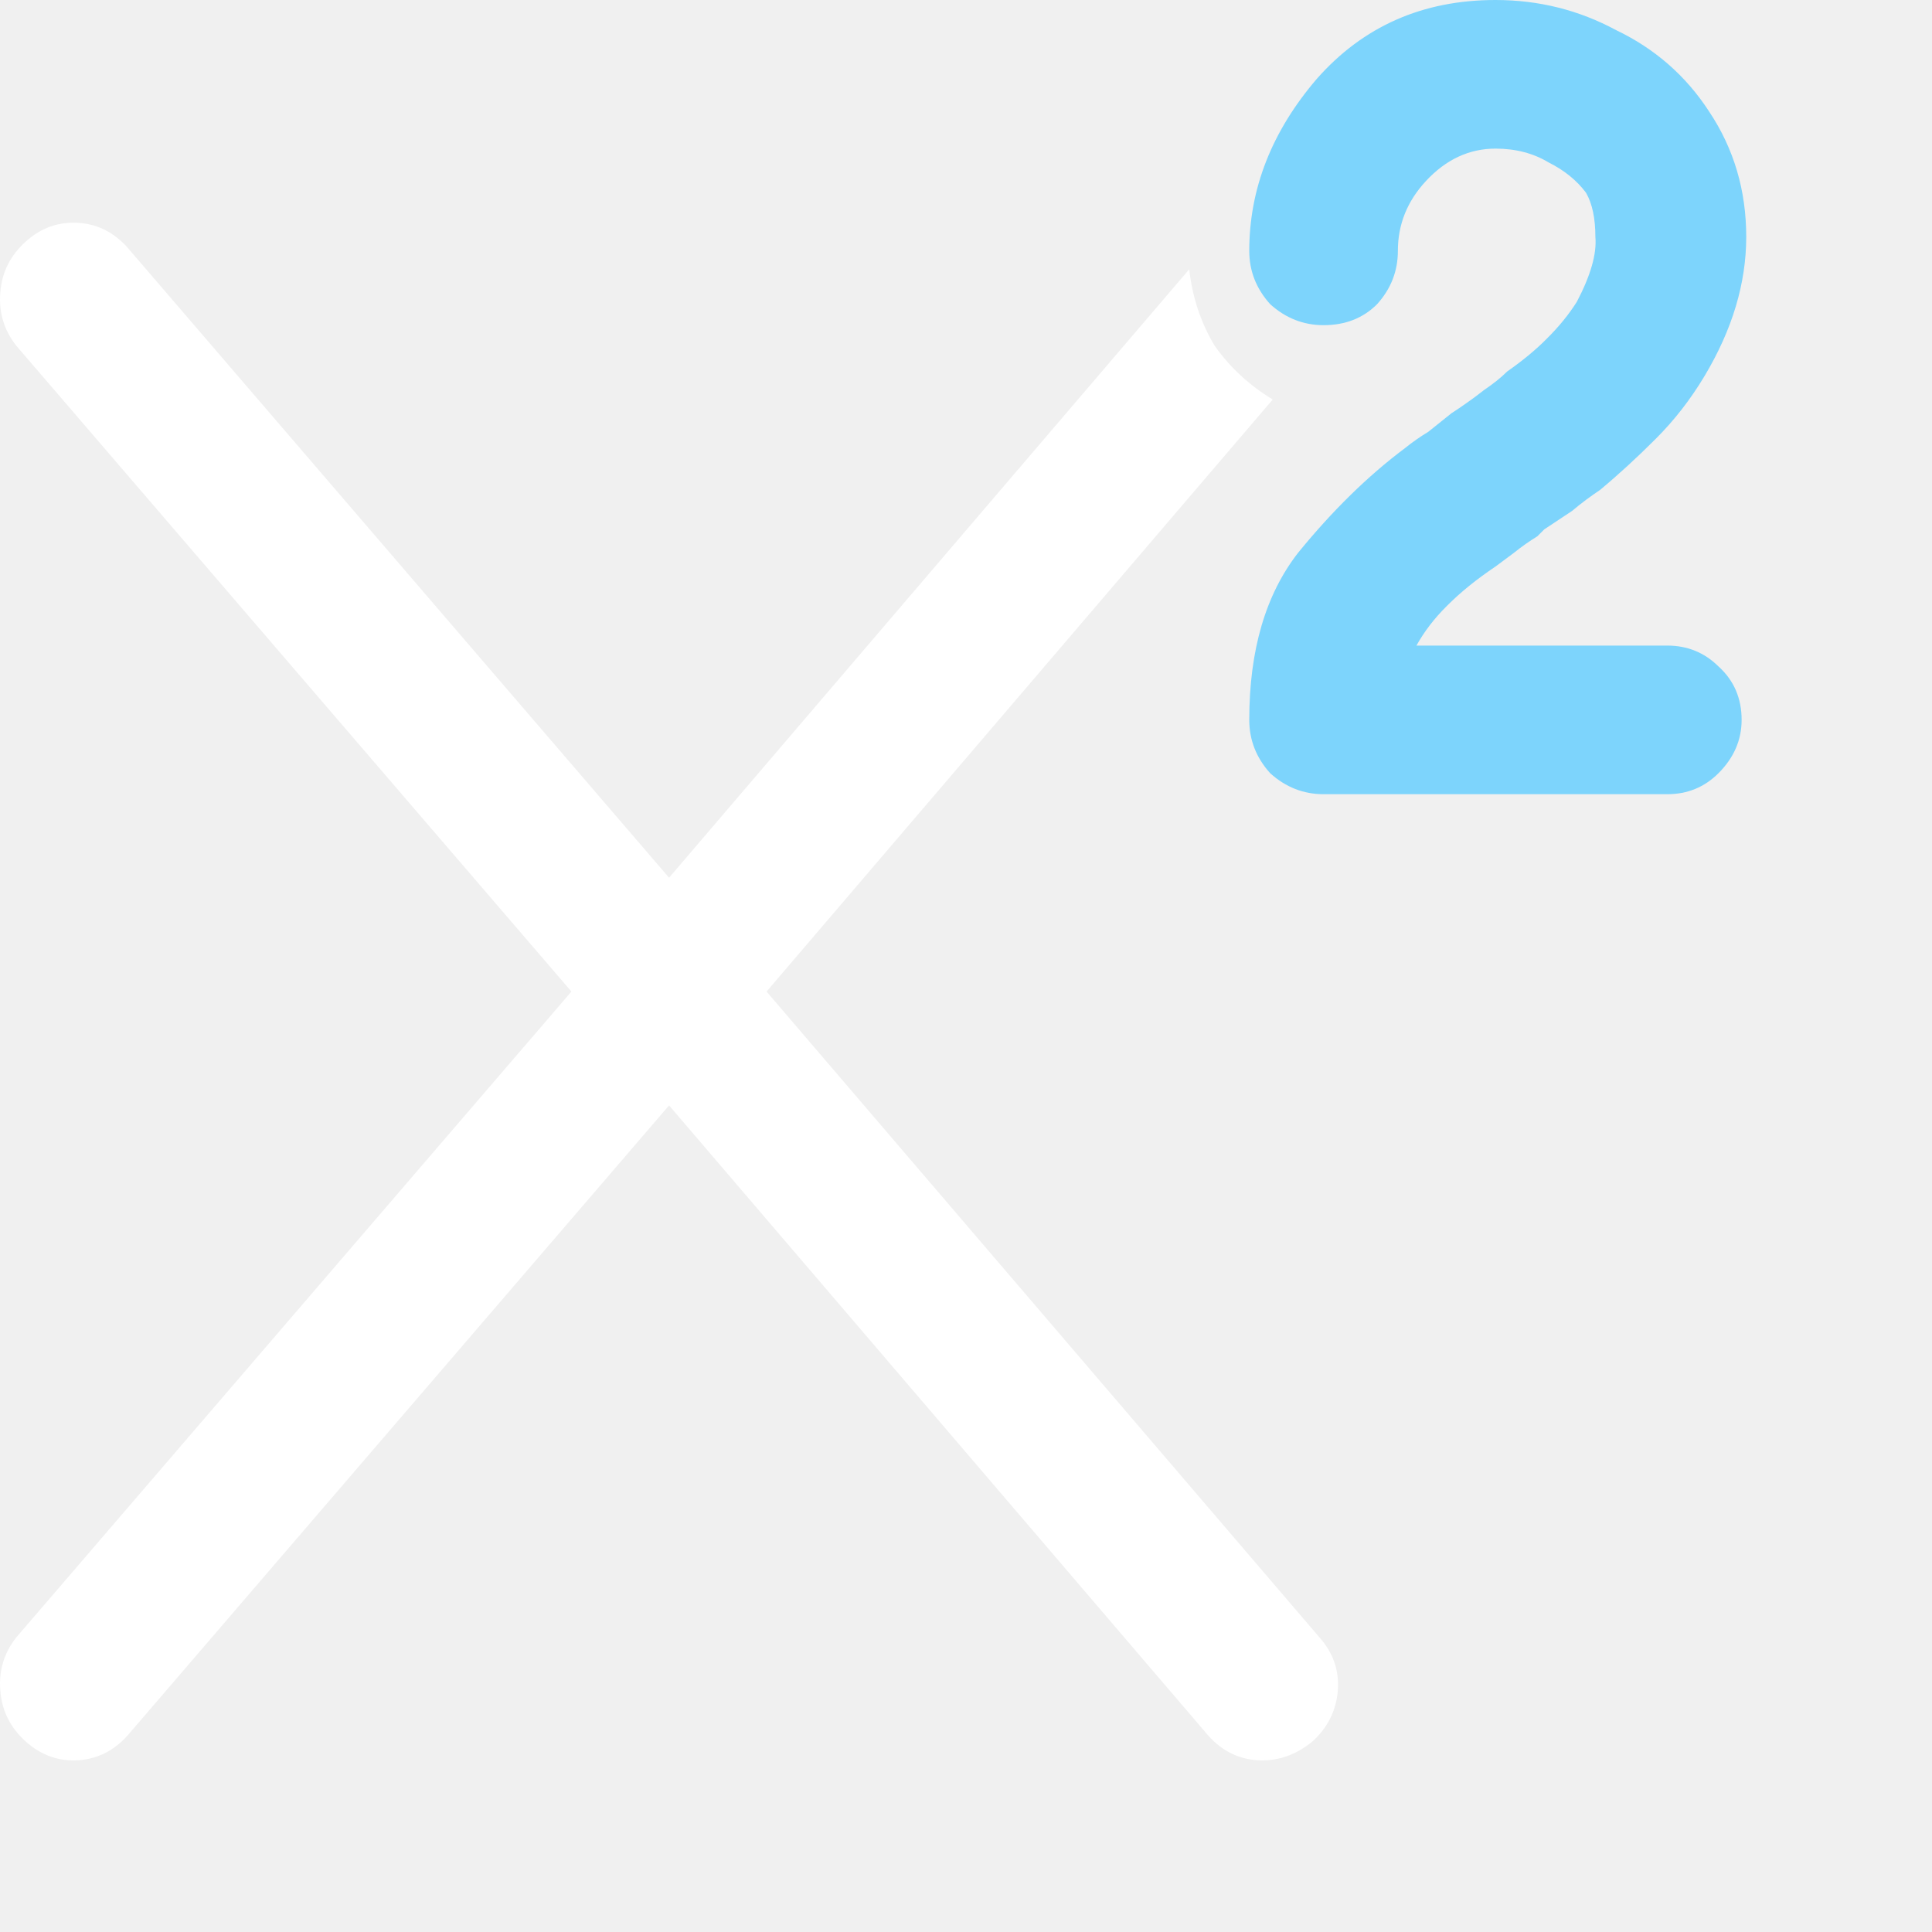
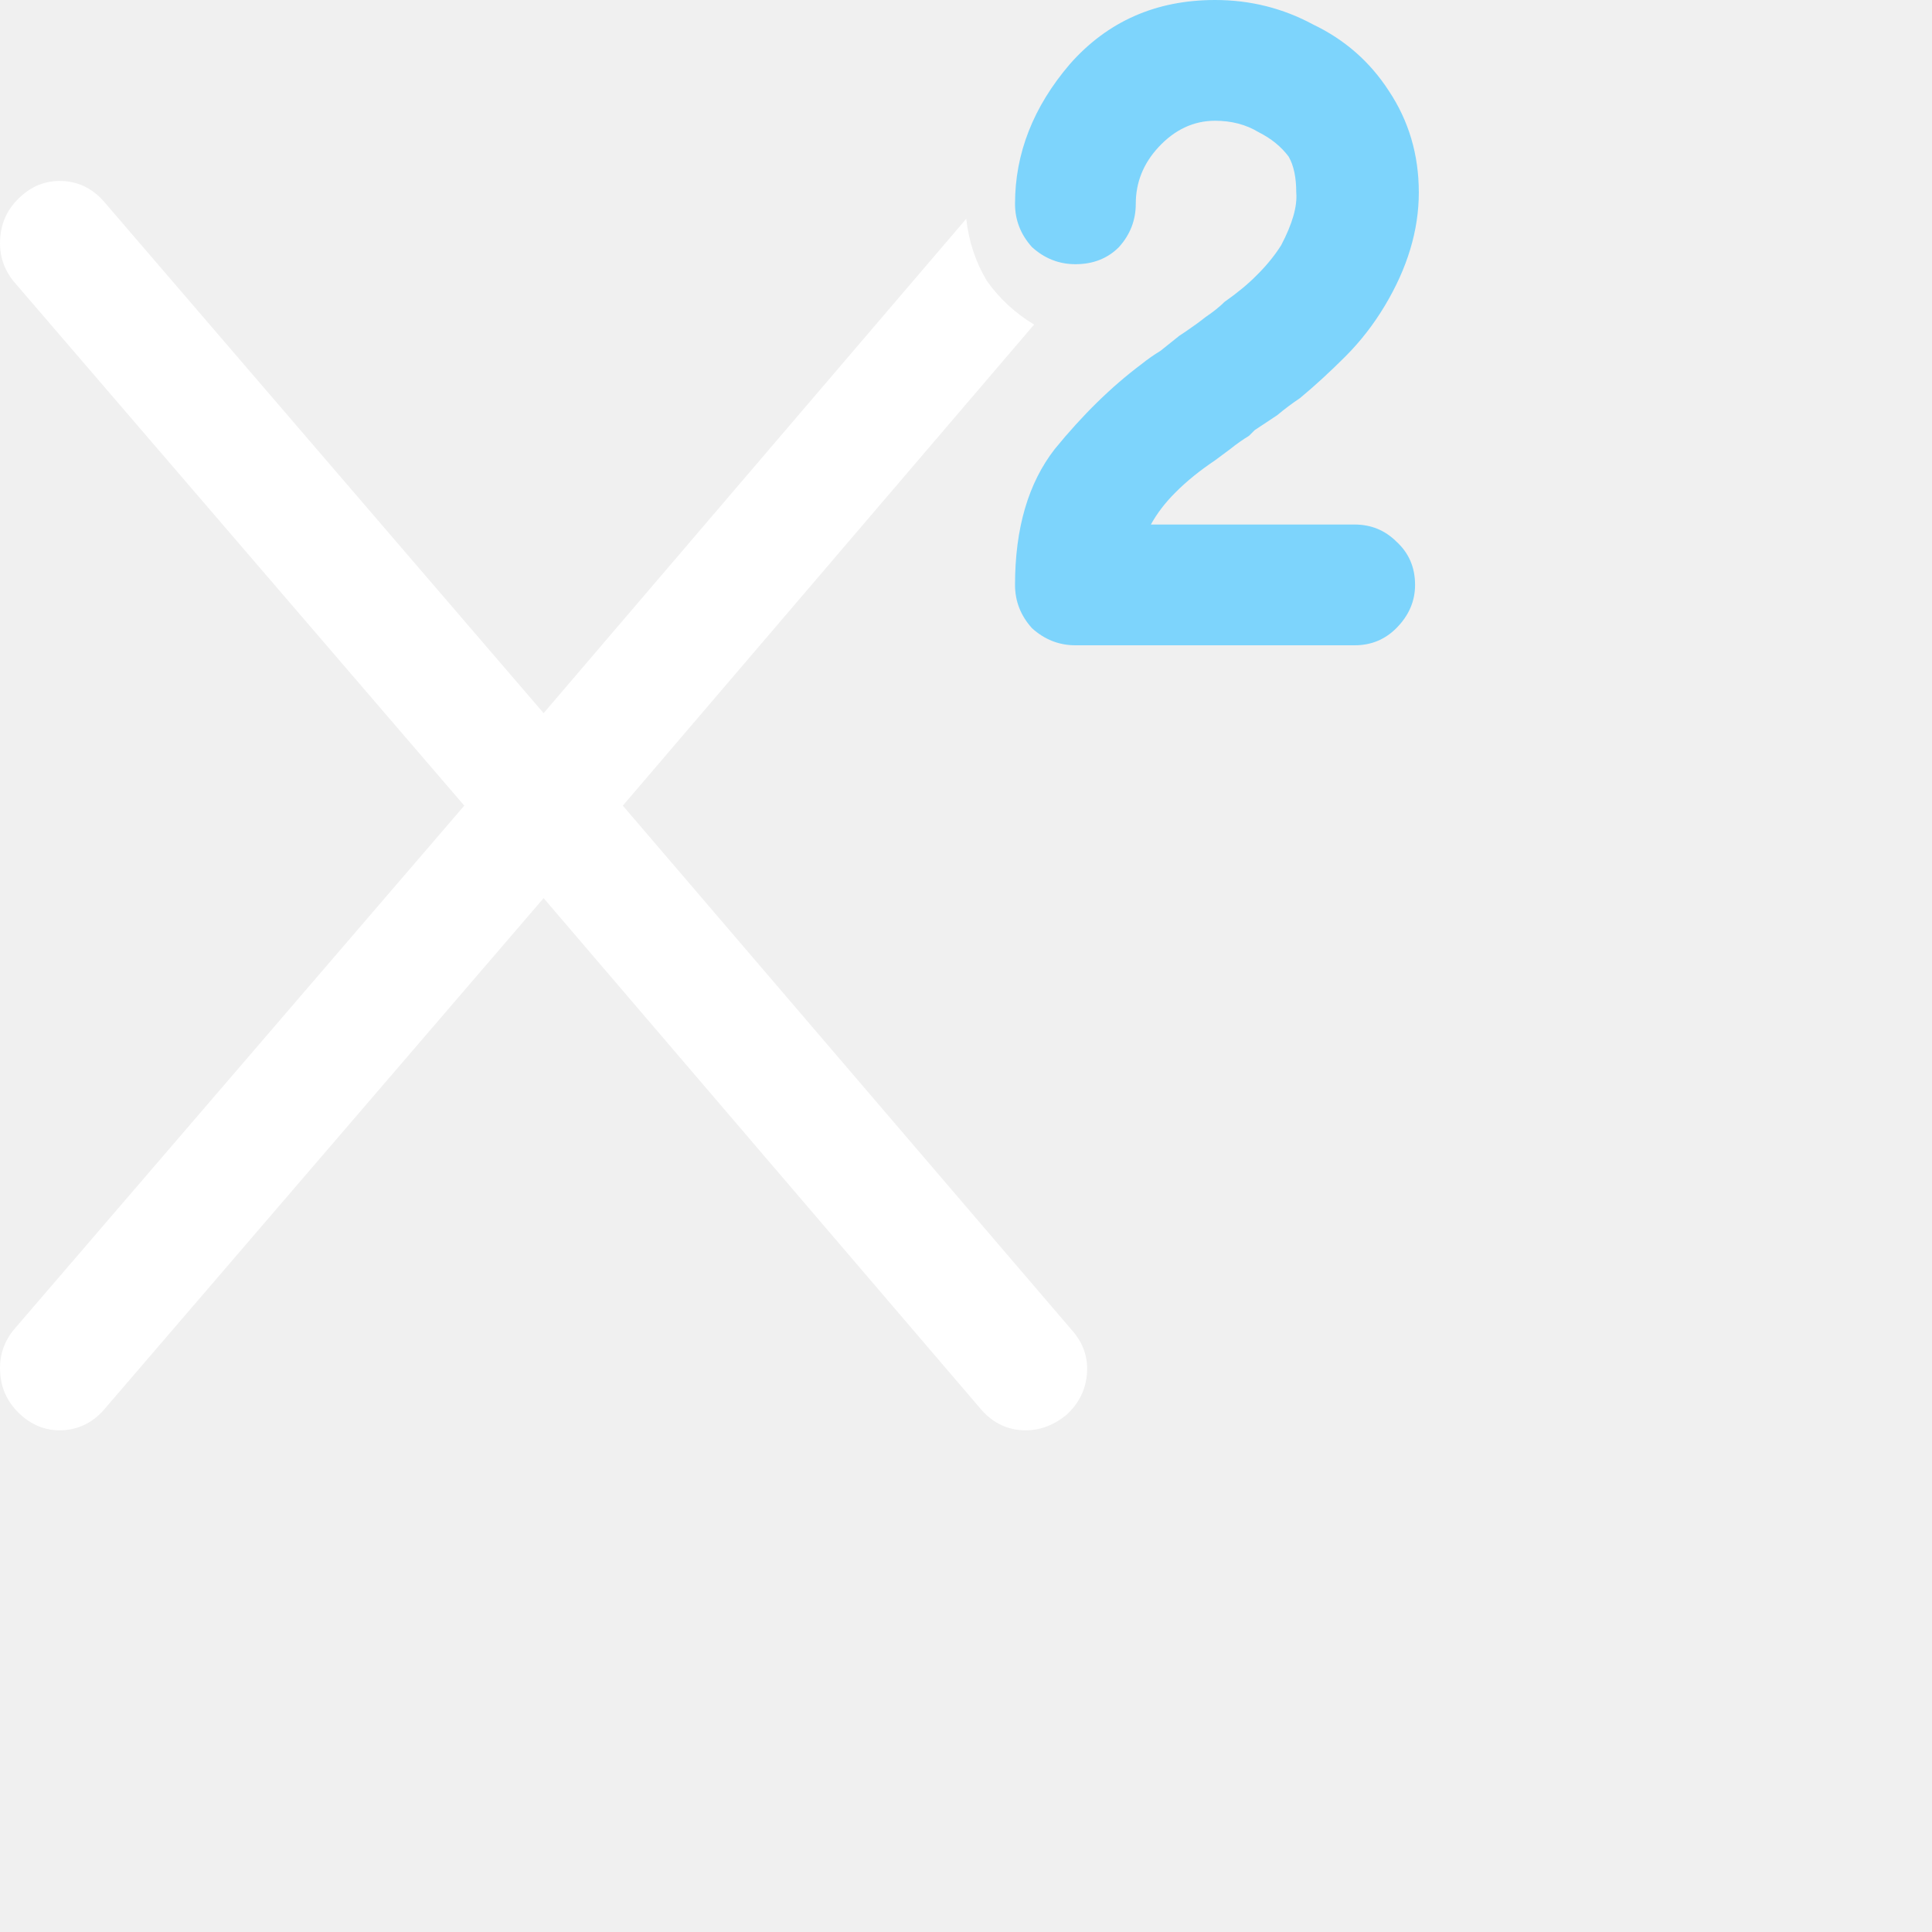
- <svg xmlns="http://www.w3.org/2000/svg" width="13" height="13" viewBox="0 0 13 13" fill="none">
+ <svg xmlns="http://www.w3.org/2000/svg" viewBox="0 0 16 16" fill="none">
  <path d="M10.063 1C9.886 1 9.729 1.073 9.594 1.219C9.469 1.354 9.406 1.51 9.406 1.688C9.406 1.823 9.36 1.943 9.266 2.047C9.172 2.141 9.052 2.188 8.906 2.188C8.771 2.188 8.651 2.141 8.547 2.047C8.453 1.943 8.406 1.823 8.406 1.688C8.406 1.271 8.557 0.885 8.86 0.531C9.172 0.177 9.573 0 10.063 0C10.354 0 10.625 0.068 10.875 0.203C11.136 0.328 11.344 0.51 11.5 0.75C11.667 1 11.75 1.281 11.75 1.594C11.75 1.906 11.656 2.219 11.469 2.531C11.375 2.688 11.266 2.828 11.141 2.953C11.016 3.078 10.891 3.193 10.766 3.297C10.703 3.339 10.641 3.385 10.578 3.438C10.516 3.479 10.453 3.521 10.391 3.562L10.344 3.609C10.292 3.641 10.24 3.677 10.188 3.719C10.146 3.75 10.104 3.781 10.063 3.812C9.938 3.896 9.828 3.984 9.735 4.078C9.651 4.161 9.583 4.25 9.531 4.344H11.219C11.354 4.344 11.469 4.391 11.563 4.484C11.667 4.578 11.719 4.698 11.719 4.844C11.719 4.979 11.667 5.099 11.563 5.203C11.469 5.297 11.354 5.344 11.219 5.344H8.906C8.771 5.344 8.651 5.297 8.547 5.203C8.453 5.099 8.406 4.979 8.406 4.844C8.406 4.375 8.516 4 8.735 3.719C8.964 3.438 9.203 3.203 9.453 3.016C9.505 2.974 9.557 2.938 9.61 2.906C9.662 2.865 9.714 2.823 9.766 2.781L9.813 2.75C9.875 2.708 9.932 2.667 9.985 2.625C10.047 2.583 10.099 2.542 10.141 2.5C10.245 2.427 10.334 2.354 10.406 2.281C10.49 2.198 10.557 2.115 10.61 2.031C10.703 1.854 10.745 1.708 10.735 1.594C10.735 1.469 10.714 1.37 10.672 1.297C10.61 1.214 10.526 1.146 10.422 1.094C10.318 1.031 10.198 1 10.063 1Z" fill="#60CDFF" fill-opacity="0.8" />
  <path d="M8.002 1.812C8.023 2 8.08 2.172 8.174 2.328C8.278 2.474 8.408 2.594 8.564 2.688L5.158 6.672L8.877 11.016C8.97 11.12 9.012 11.24 9.002 11.375C8.991 11.51 8.934 11.625 8.83 11.719C8.715 11.812 8.59 11.854 8.455 11.844C8.319 11.833 8.205 11.771 8.111 11.656L4.502 7.438L0.877 11.656C0.783 11.771 0.668 11.833 0.533 11.844C0.398 11.854 0.278 11.812 0.174 11.719C0.069 11.625 0.012 11.51 0.002 11.375C-0.009 11.24 0.028 11.12 0.111 11.016L3.845 6.672L0.111 2.328C0.028 2.224 -0.009 2.104 0.002 1.969C0.012 1.833 0.069 1.719 0.174 1.625C0.278 1.531 0.398 1.49 0.533 1.5C0.668 1.51 0.783 1.573 0.877 1.688L4.502 5.906L8.002 1.812Z" fill="white" />
</svg>
